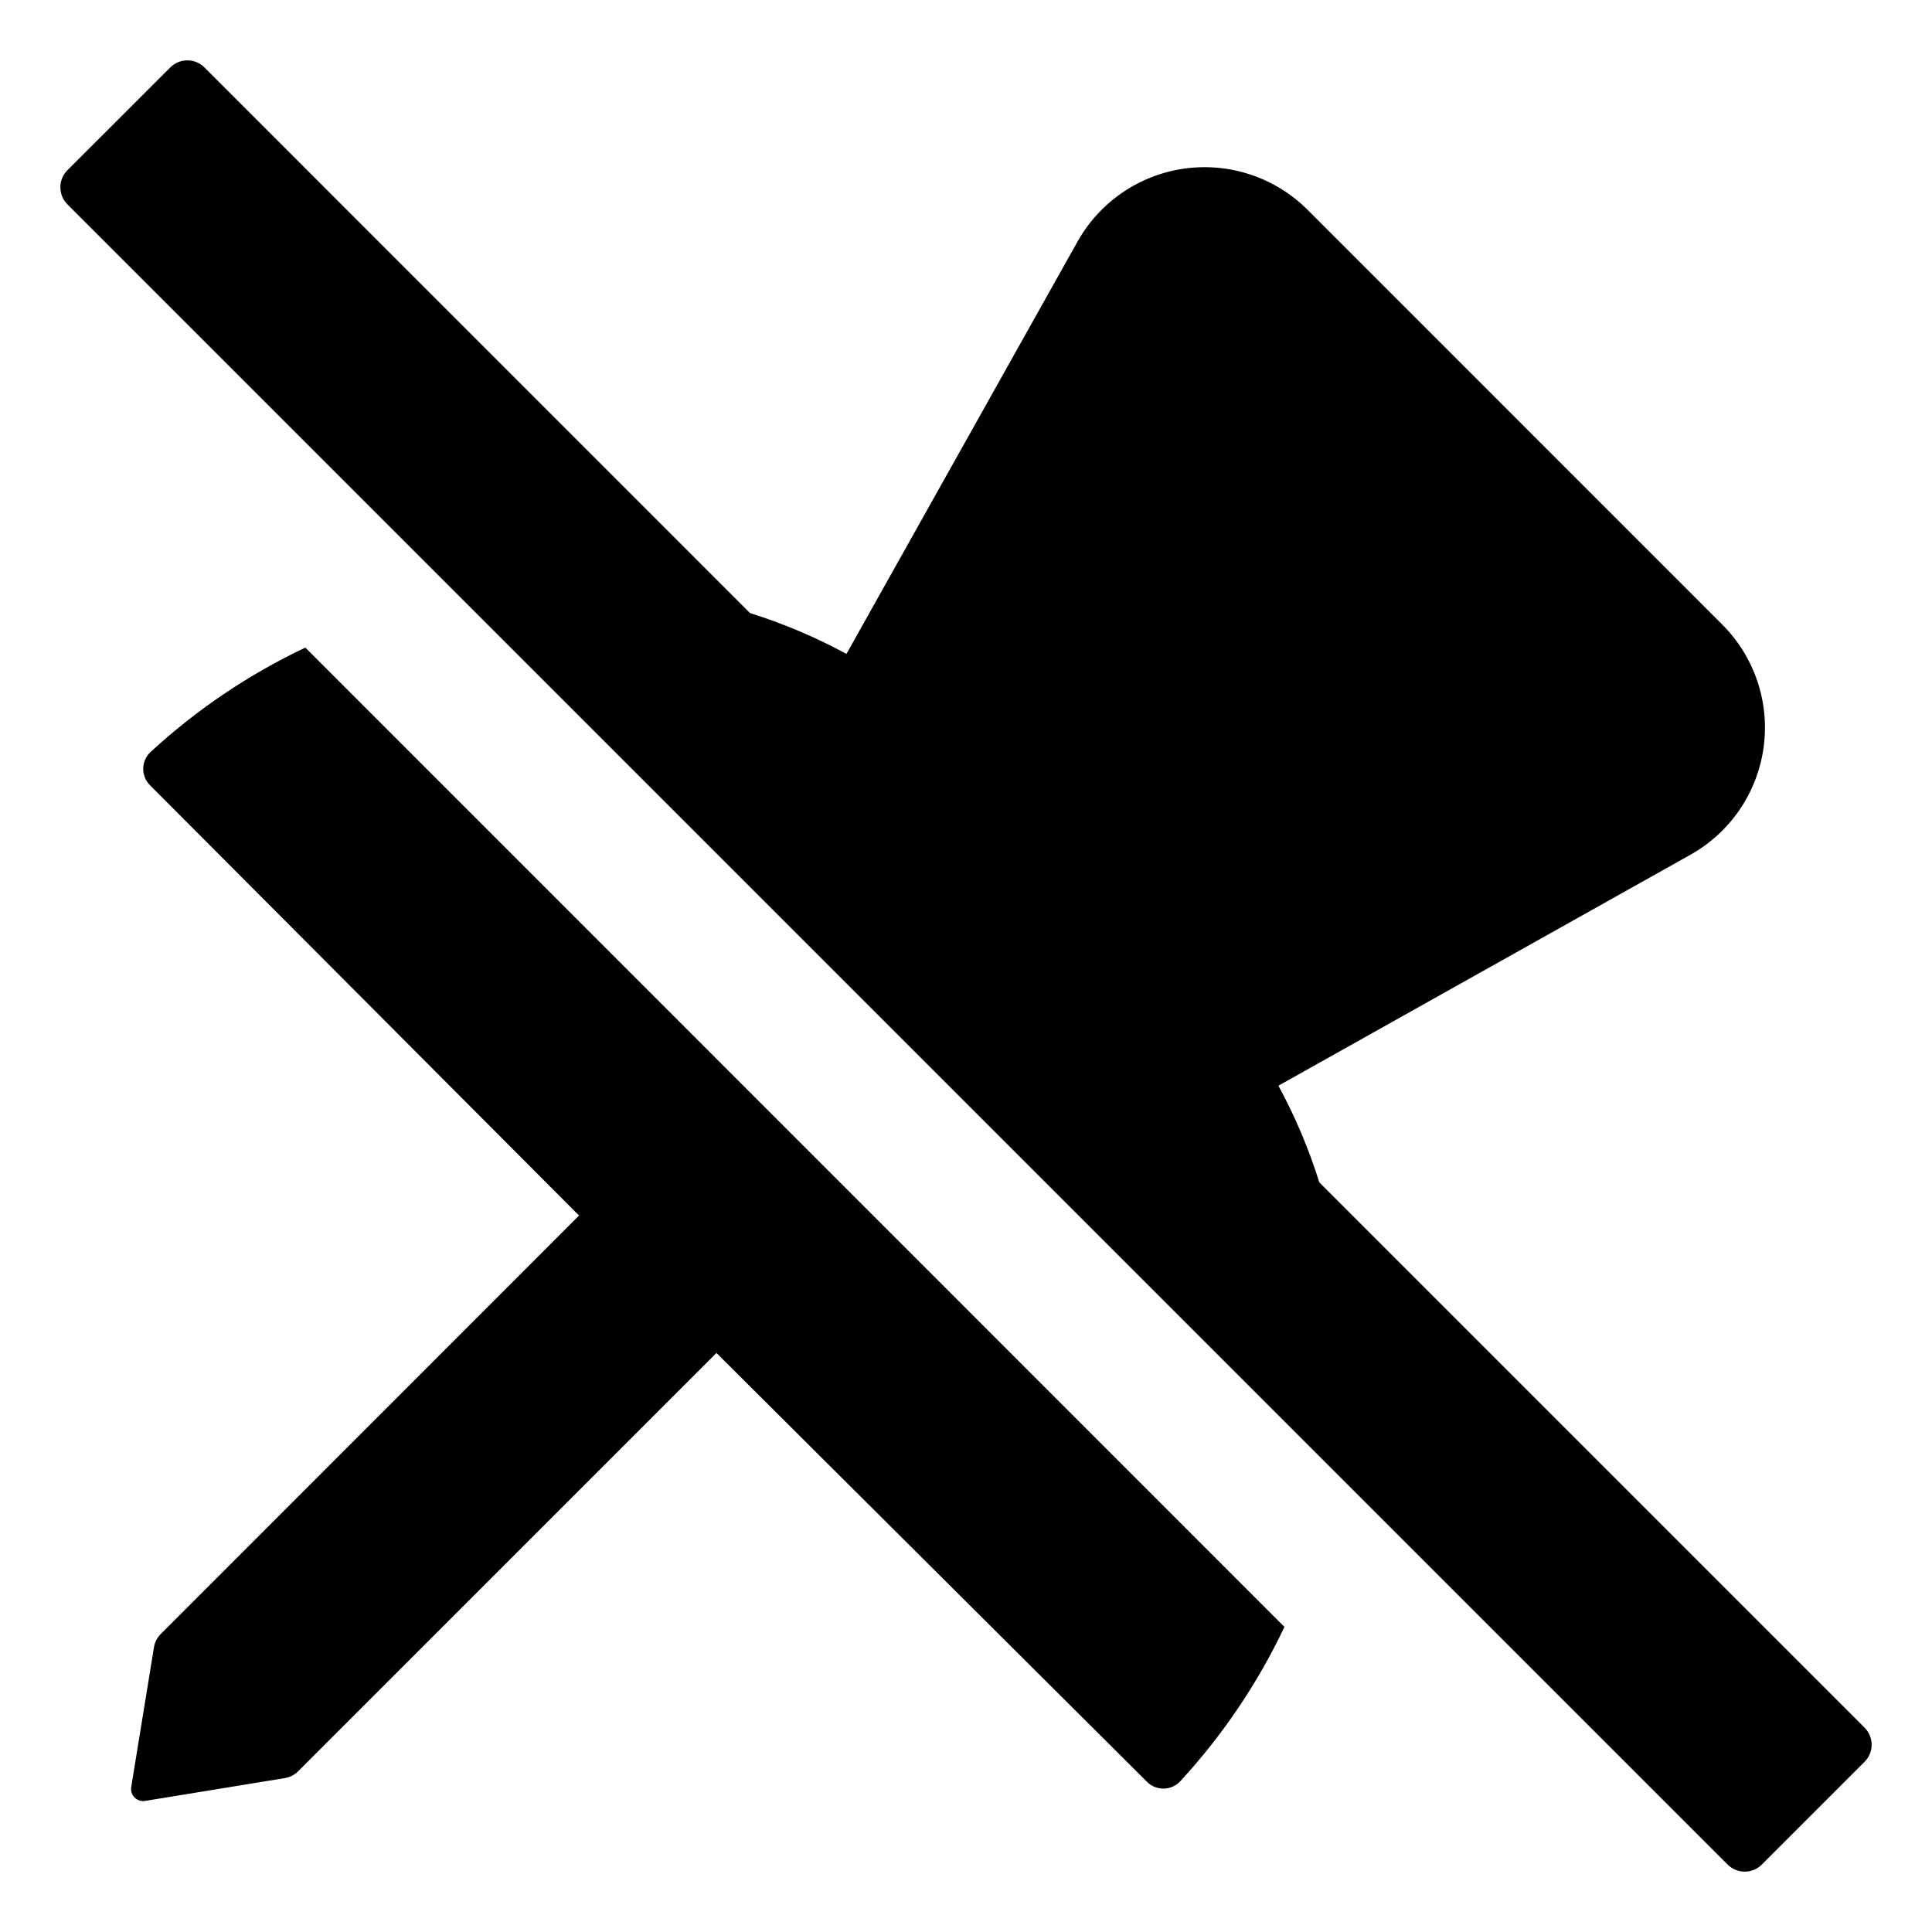
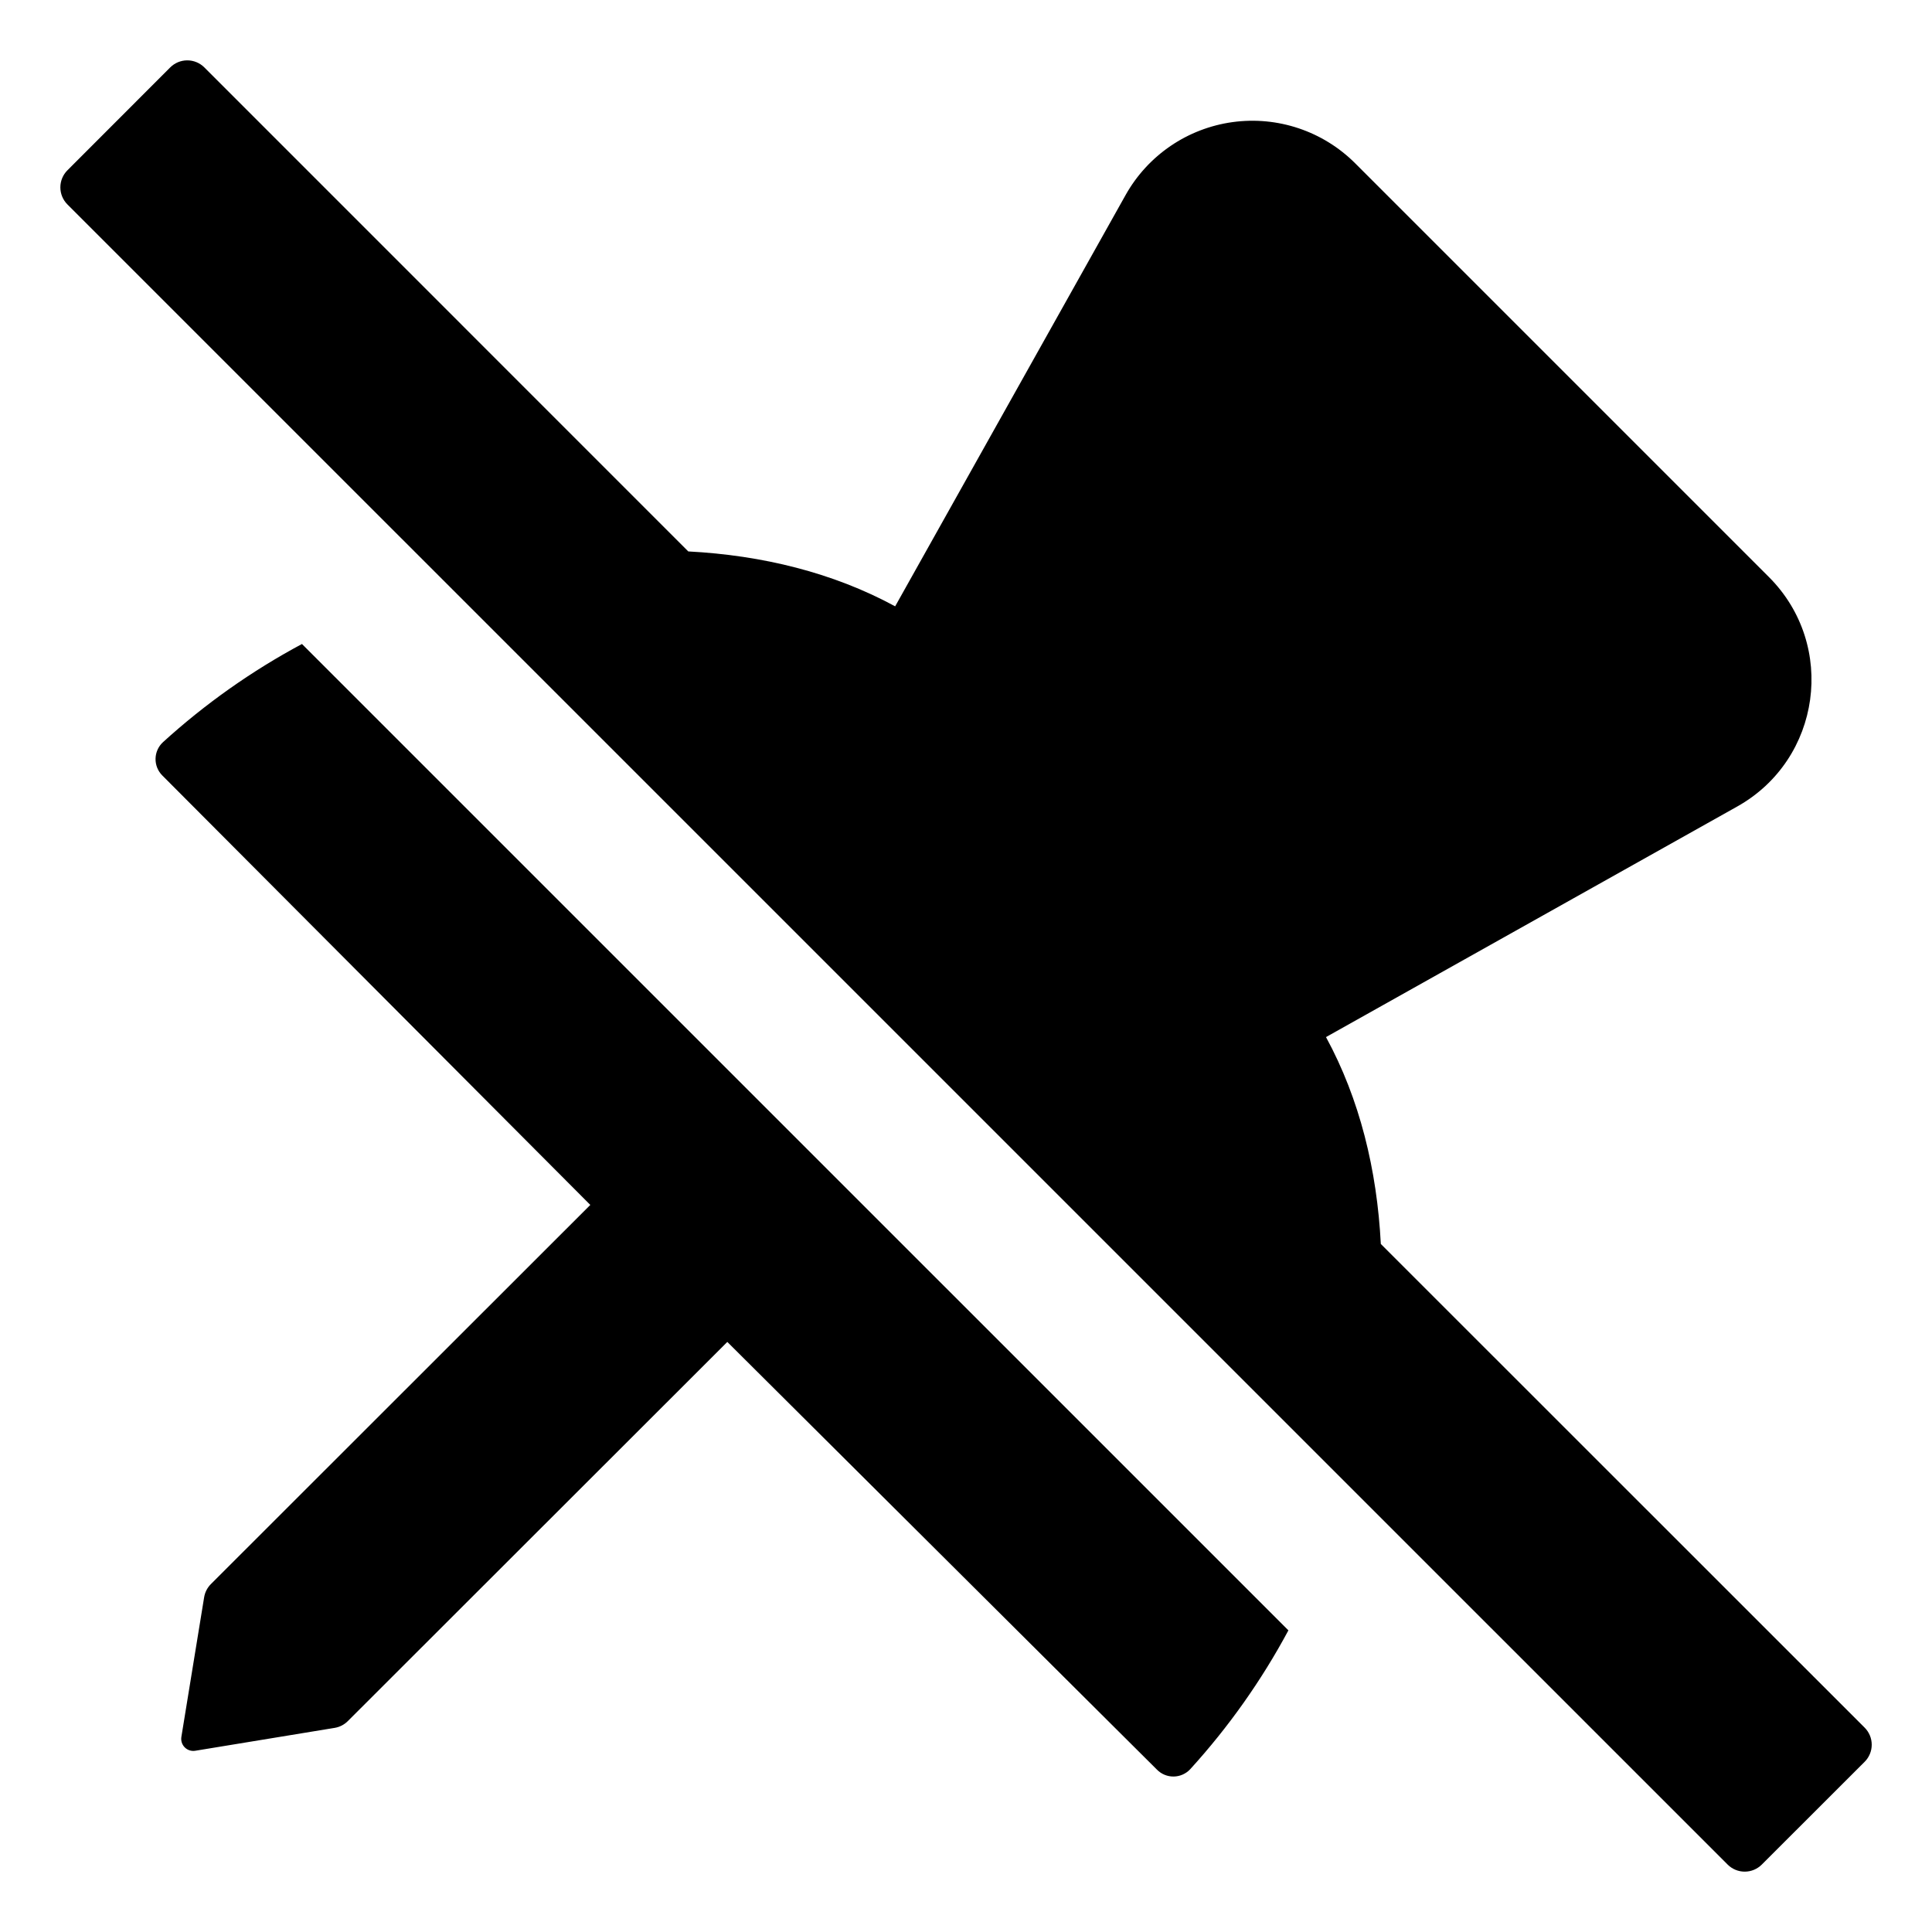
<svg width="24" height="24" viewBox="0 0 24 24">
  <g>
-     <path d="M21.461 23.162a.3.3 0 0 0 .425 0l1.276-1.276a.3.3 0 0 0 0-.425l-6.773-6.773a6.7 6.7 0 0 0-.508-1.201l5.12-2.87a1.81 1.81 0 0 0 .394-2.858l-5.15-5.151a1.81 1.81 0 0 0-2.86.394l-2.87 5.121a6.7 6.7 0 0 0-1.198-.507L2.54.838a.3.3 0 0 0-.425 0L.838 2.114a.3.3 0 0 0 0 .425zM3.793 8.045 15.956 20.21a7.7 7.7 0 0 1-1.293 1.916.287.287 0 0 1-.416.007L8.9 16.807l-5.197 5.197a.3.3 0 0 1-.163.084l-1.74.284a.15.15 0 0 1-.17-.172l.283-1.739a.3.3 0 0 1 .084-.163L7.193 15.1 1.865 9.756a.287.287 0 0 1 .007-.416 7.7 7.7 0 0 1 1.92-1.295" />
+     <path d="M2.114.838a.3.3 0 0 1 .425 0L8.55 6.85c.92.048 1.8.264 2.57.682l2.863-5.11a1.806 1.806 0 0 1 2.852-.393l5.14 5.14c.845.846.649 2.265-.395 2.85l-5.108 2.864c.419.77.634 1.65.681 2.57l6.01 6.008a.3.3 0 0 1 0 .425l-1.277 1.276a.3.3 0 0 1-.425 0L.838 2.54a.3.3 0 0 1 0-.425zM16.005 20.253a8.6 8.6 0 0 1-1.219 1.724.286.286 0 0 1-.414.006L9.035 16.67l-4.714 4.71a.3.3 0 0 1-.162.084l-1.736.285a.15.15 0 0 1-.17-.172l.283-1.736a.3.3 0 0 1 .083-.162l4.714-4.711-5.316-5.334a.287.287 0 0 1 .007-.414A8.6 8.6 0 0 1 3.751 8z" />
  </g>
</svg>
